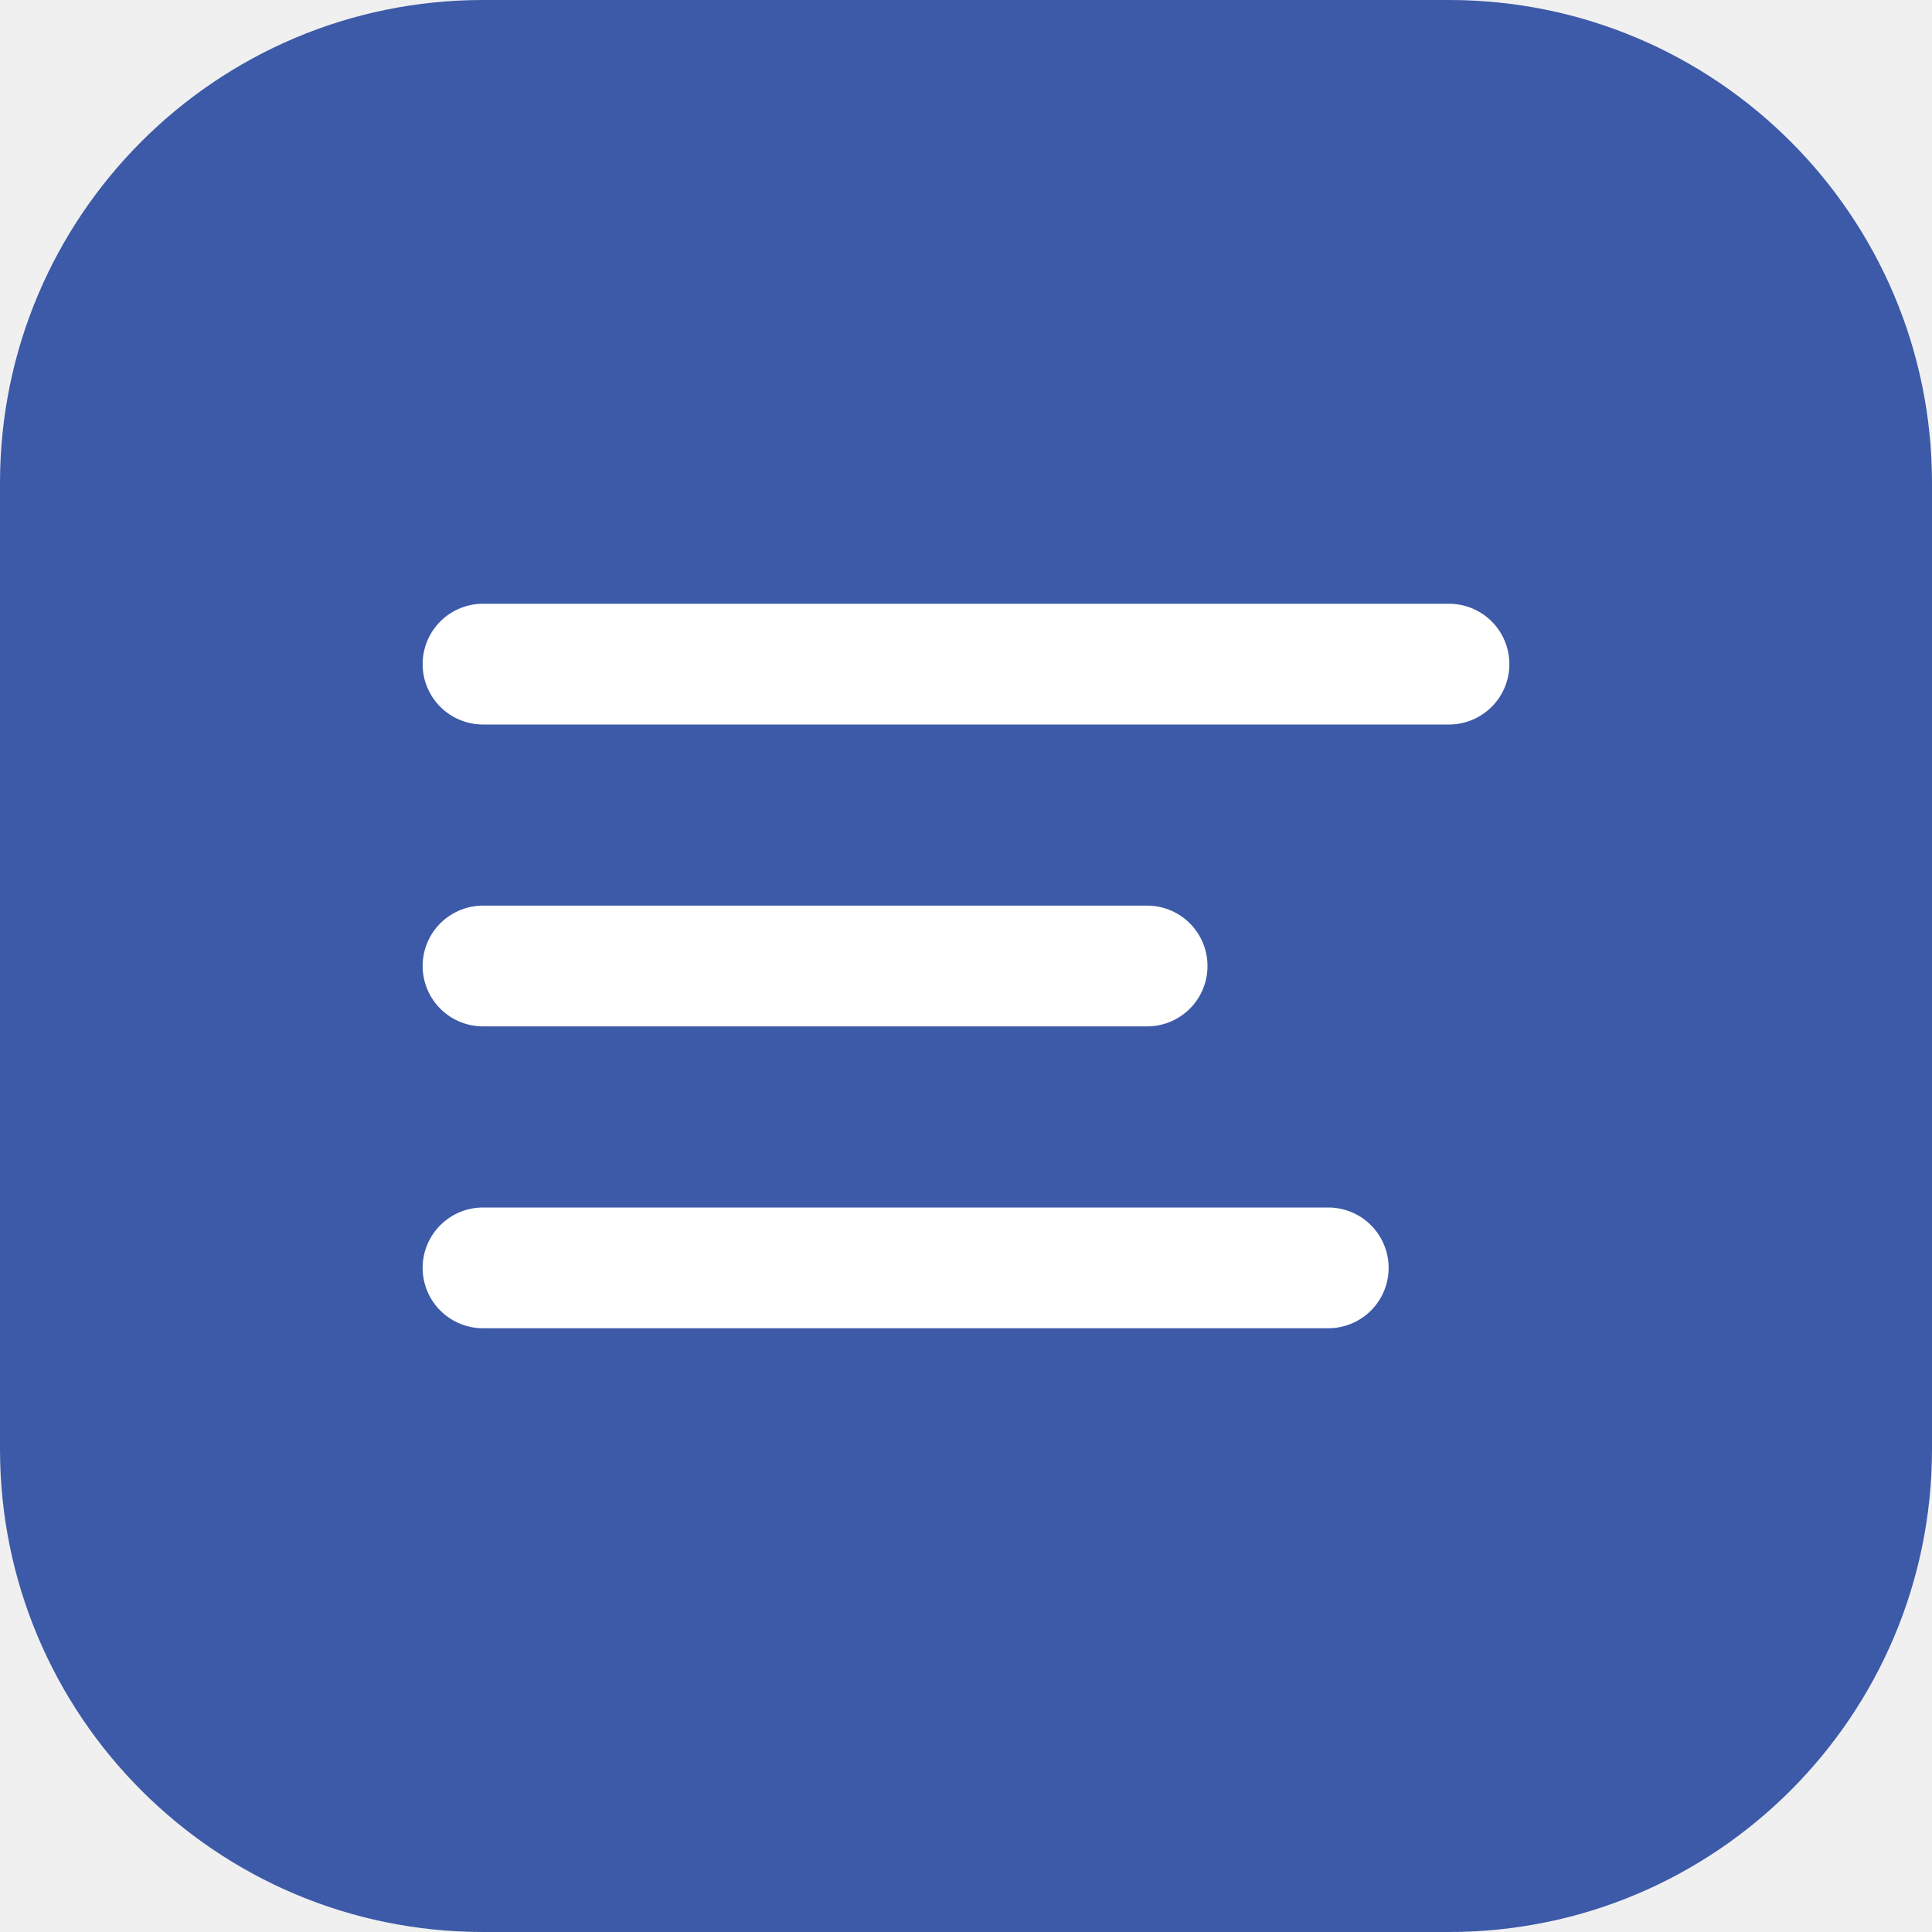
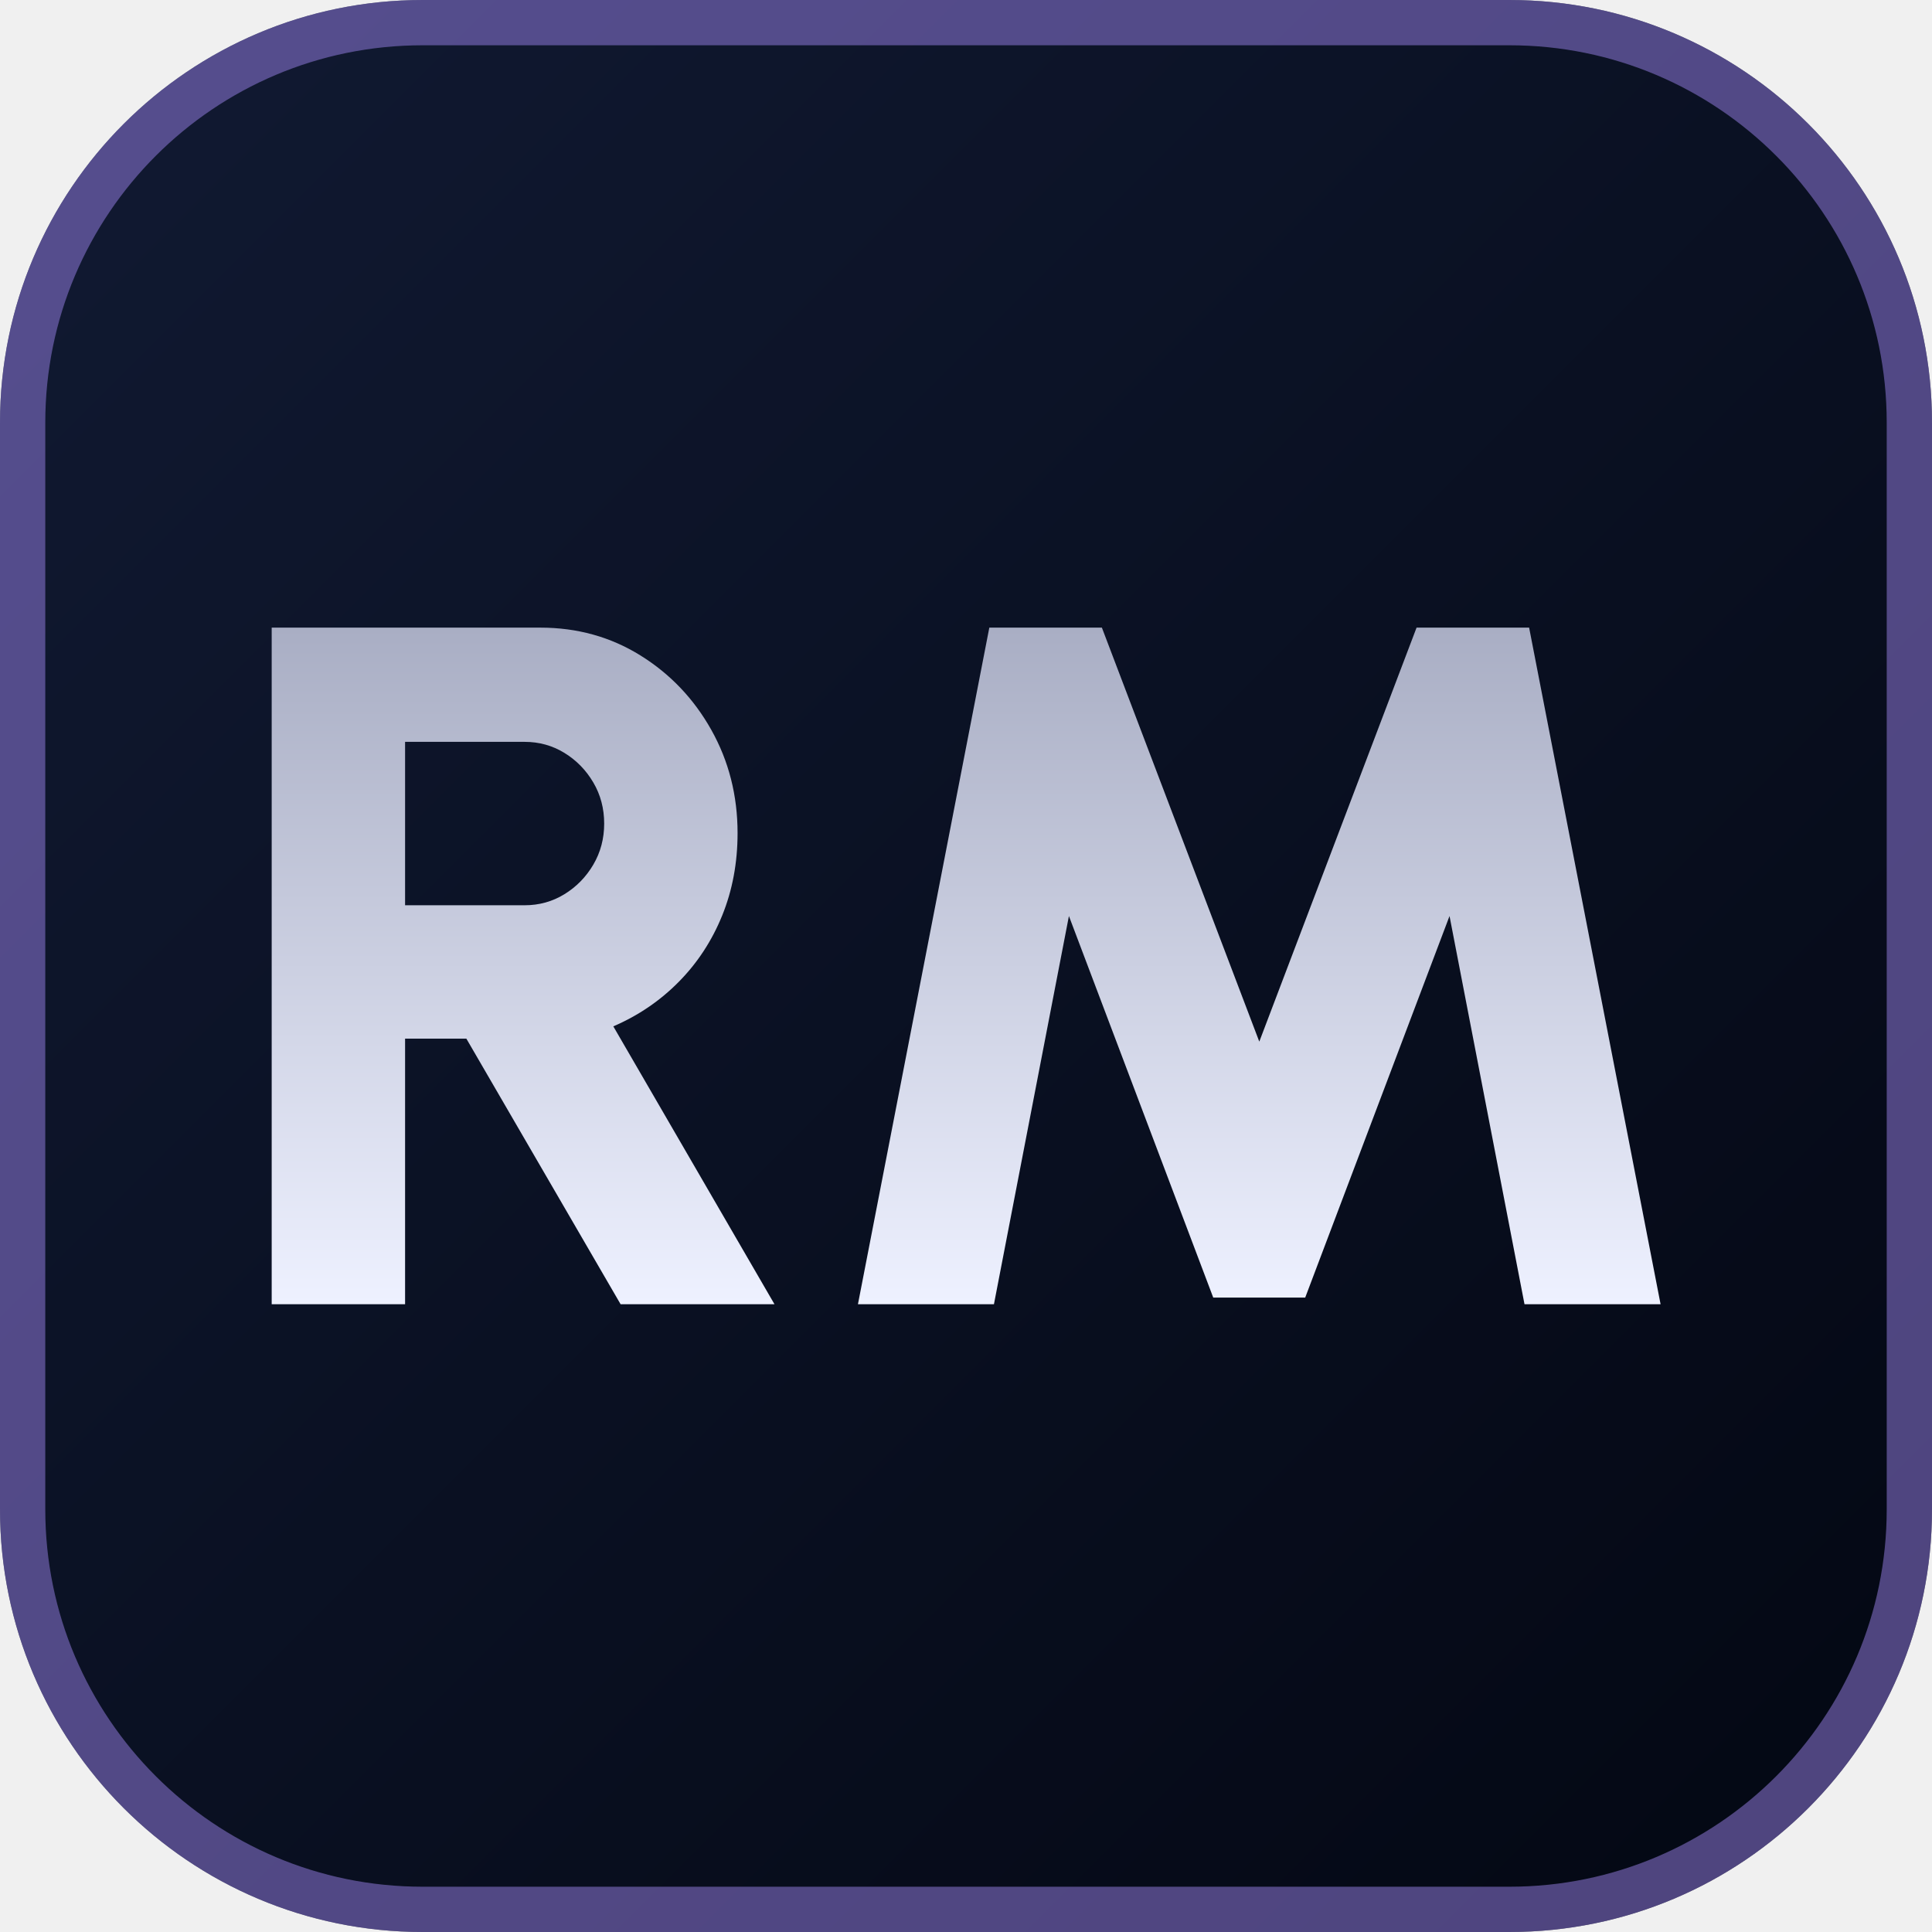
- <svg xmlns="http://www.w3.org/2000/svg" viewBox="0 0 32 32">
-   <rect width="32" height="32" rx="8" fill="#3d5aa8" />
-   <path d="M8 11h16M8 16h11M8 21h14" stroke="#fff" stroke-width="2" stroke-linecap="round" />
+ <svg xmlns="http://www.w3.org/2000/svg" viewBox="0 0 64 64">
+   <defs>
+     <linearGradient id="g" x1="0" y1="0" x2="0" y2="1">
+       <stop offset="0" stop-color="#eef1ff" />
+       <stop offset="1" stop-color="#a9aec4" />
+     </linearGradient>
+     <linearGradient id="b" x1="0" y1="0" x2="1" y2="1">
+       <stop offset="0" stop-color="#111a33" />
+       <stop offset="1" stop-color="#030712" />
+     </linearGradient>
+   </defs>
+   <rect width="64" height="64" rx="14" fill="url(#b)" />
+   <rect x=".75" y=".75" width="62.5" height="62.5" rx="13.25" fill="none" stroke="#9b82eb" stroke-opacity=".5" stroke-width="1.5" />
+   <path transform="matrix(0.01601 0 0 -0.01601 7.079 43.205)" fill="url(#g)" d="M120 0V1400H675.748Q790.298 1400.0 882.848 1342.525Q975.397 1285.05 1029.672 1188.3Q1083.947 1091.55 1083.947 974.85Q1083.947 882.9 1052.147 804.425Q1020.347 725.95 962.296 667.125Q904.246 608.3 826.846 575L1160.346 0.0H841.95L522.8 549.551H395.996V0.0ZM395.996 825.547H643.348Q688.449 825.547 725.725 848.447Q763 871.348 785.476 909.623Q807.951 947.899 807.951 994.6Q807.951 1041.301 785.476 1079.577Q763 1117.852 725.725 1140.753Q688.449 1163.653 643.348 1163.653H395.996Z M1333 0 1604.85 1400.0H1837.746L2163.448 543.395L2488.85 1400.0H2721.746L2993.746 0.0H2712.2L2557.049 803.258L2258.447 13.802H2068.15L1769.547 803.258L1614.396 0.0Z" />
</svg>
